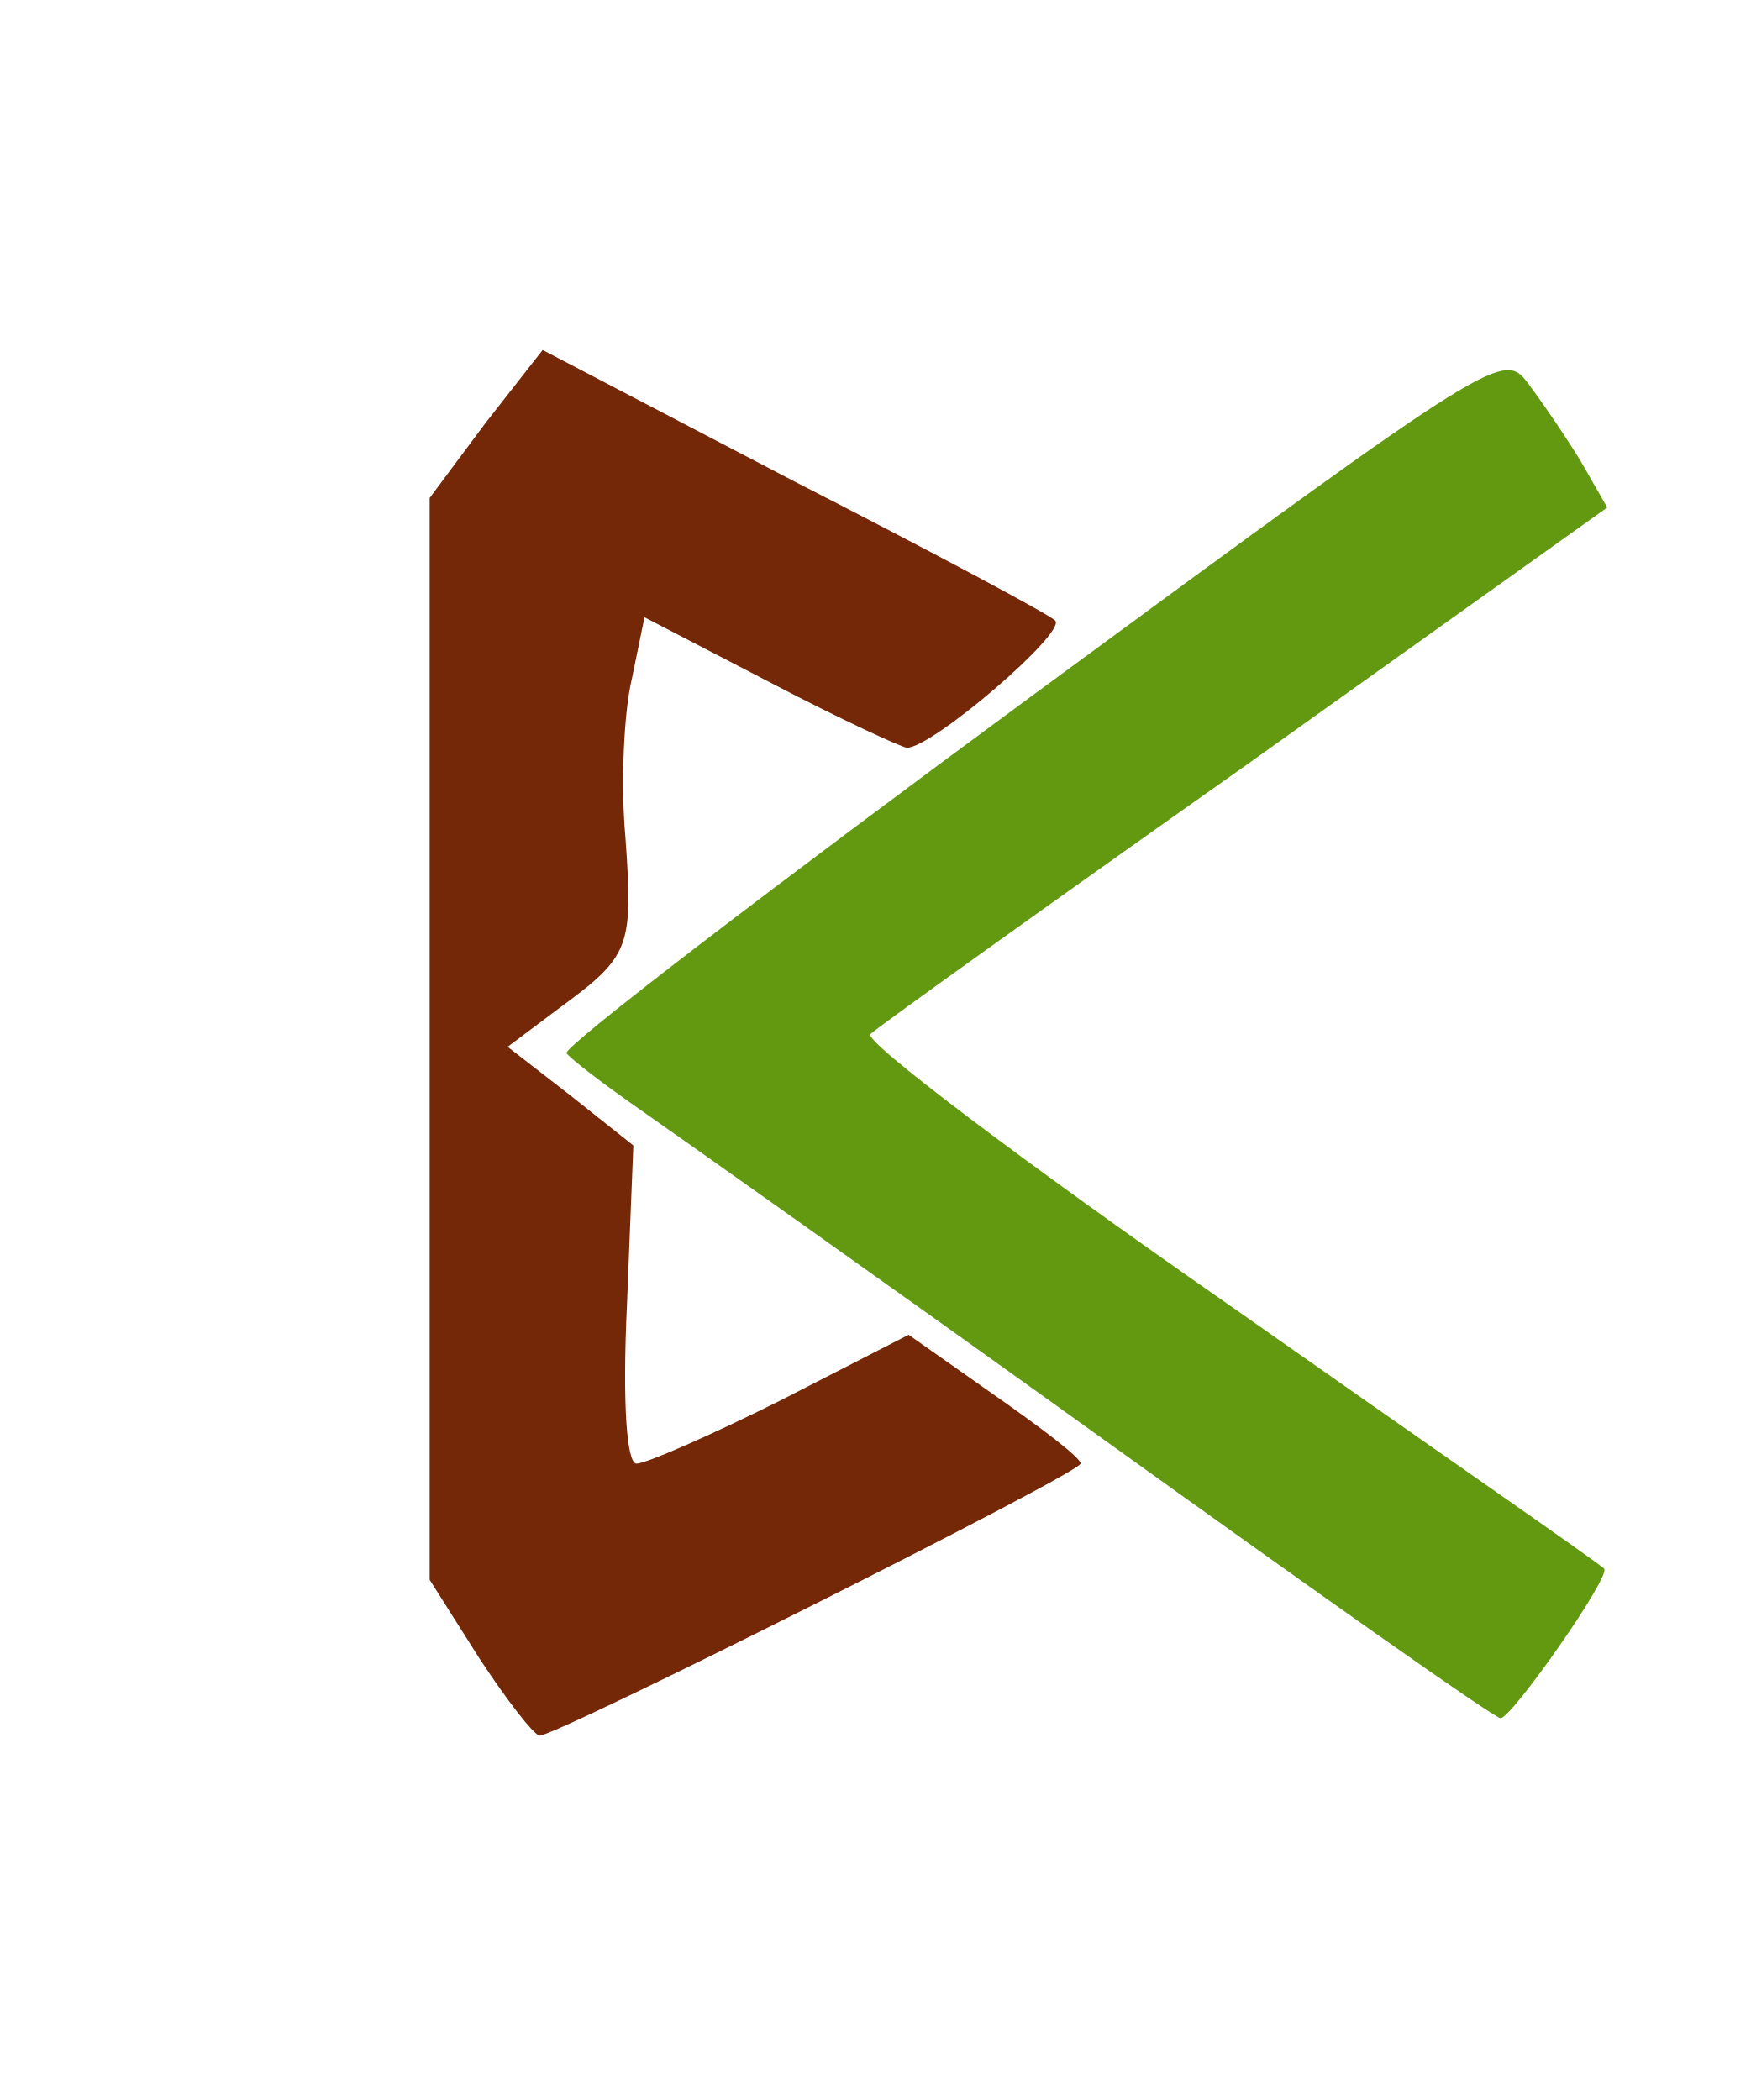
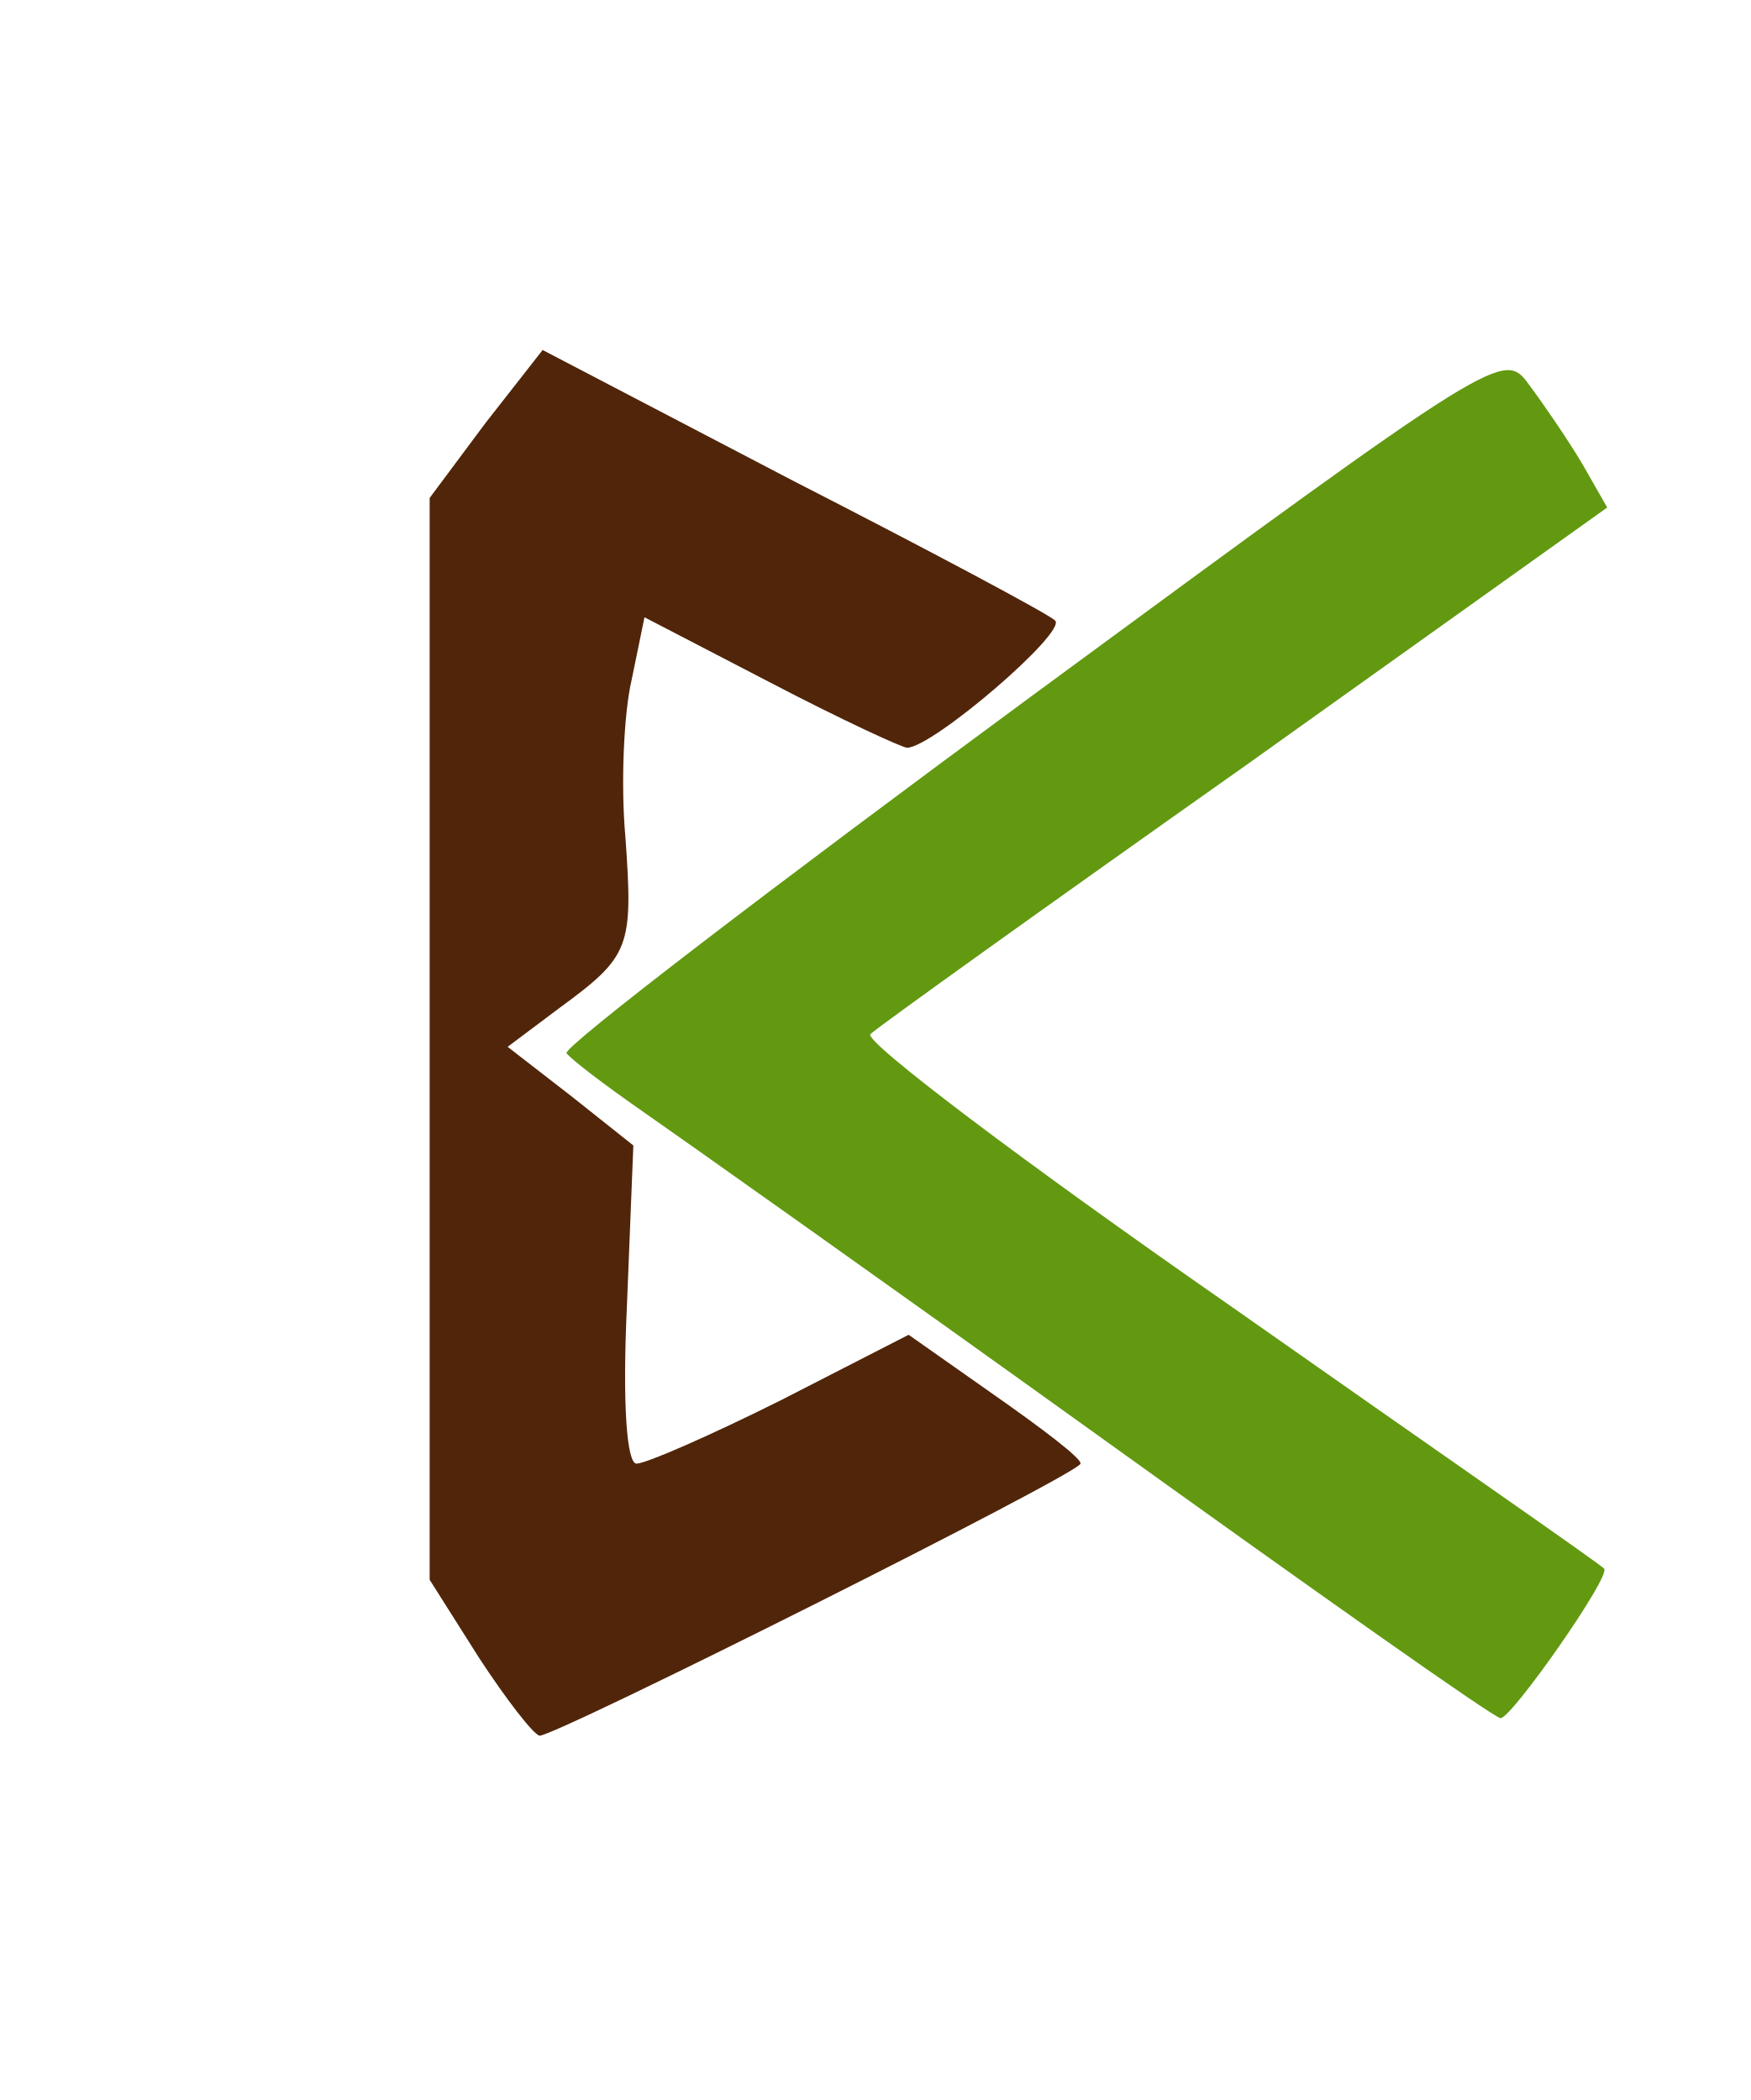
<svg xmlns="http://www.w3.org/2000/svg" version="1.0" width="110pt" height="132pt" viewBox="0 0 110 132" preserveAspectRatio="xMidYMid meet">
-   <g transform="translate(0,132) scale(0.1,-0.1)" fill="#742808" stroke="none">
+   <g transform="translate(0,132) scale(0.1,-0.1)" fill="#502509" stroke="none">
    <path d="M305 1054 l-35 -47 0 -340 0 -340 31 -49 c17 -26 34 -48 38 -49 9 -1 340 165 340 171 1 3 -24 22 -54 43 l-54 38 -80 -41 c-44 -22 -85 -40 -91 -40 -6 0 -9 36 -6 100 l4 100 -39 31 -40 31 32 24 c45 33 47 38 42 108 -3 33 -1 78 4 99 l8 39 79 -41 c44 -23 83 -41 86 -41 16 0 101 73 93 80 -4 4 -79 44 -165 88 l-157 82 -36 -46z" />
  </g>
  <g transform="translate(0,132) scale(0.1,-0.1)" fill="#629911" stroke="none">
    <path d="M649 883 c-163 -120 -295 -221 -293 -225 3 -4 24 -20 47 -36 23 -16 153 -108 288 -205 135 -97 248 -177 252 -177 7 0 70 90 65 94 -1 2 -108 76 -236 166 -128 89 -230 166 -225 170 4 4 110 80 236 169 l227 162 -16 28 c-9 15 -24 37 -33 49 -16 22 -17 22 -312 -195z" />
  </g>
</svg>
